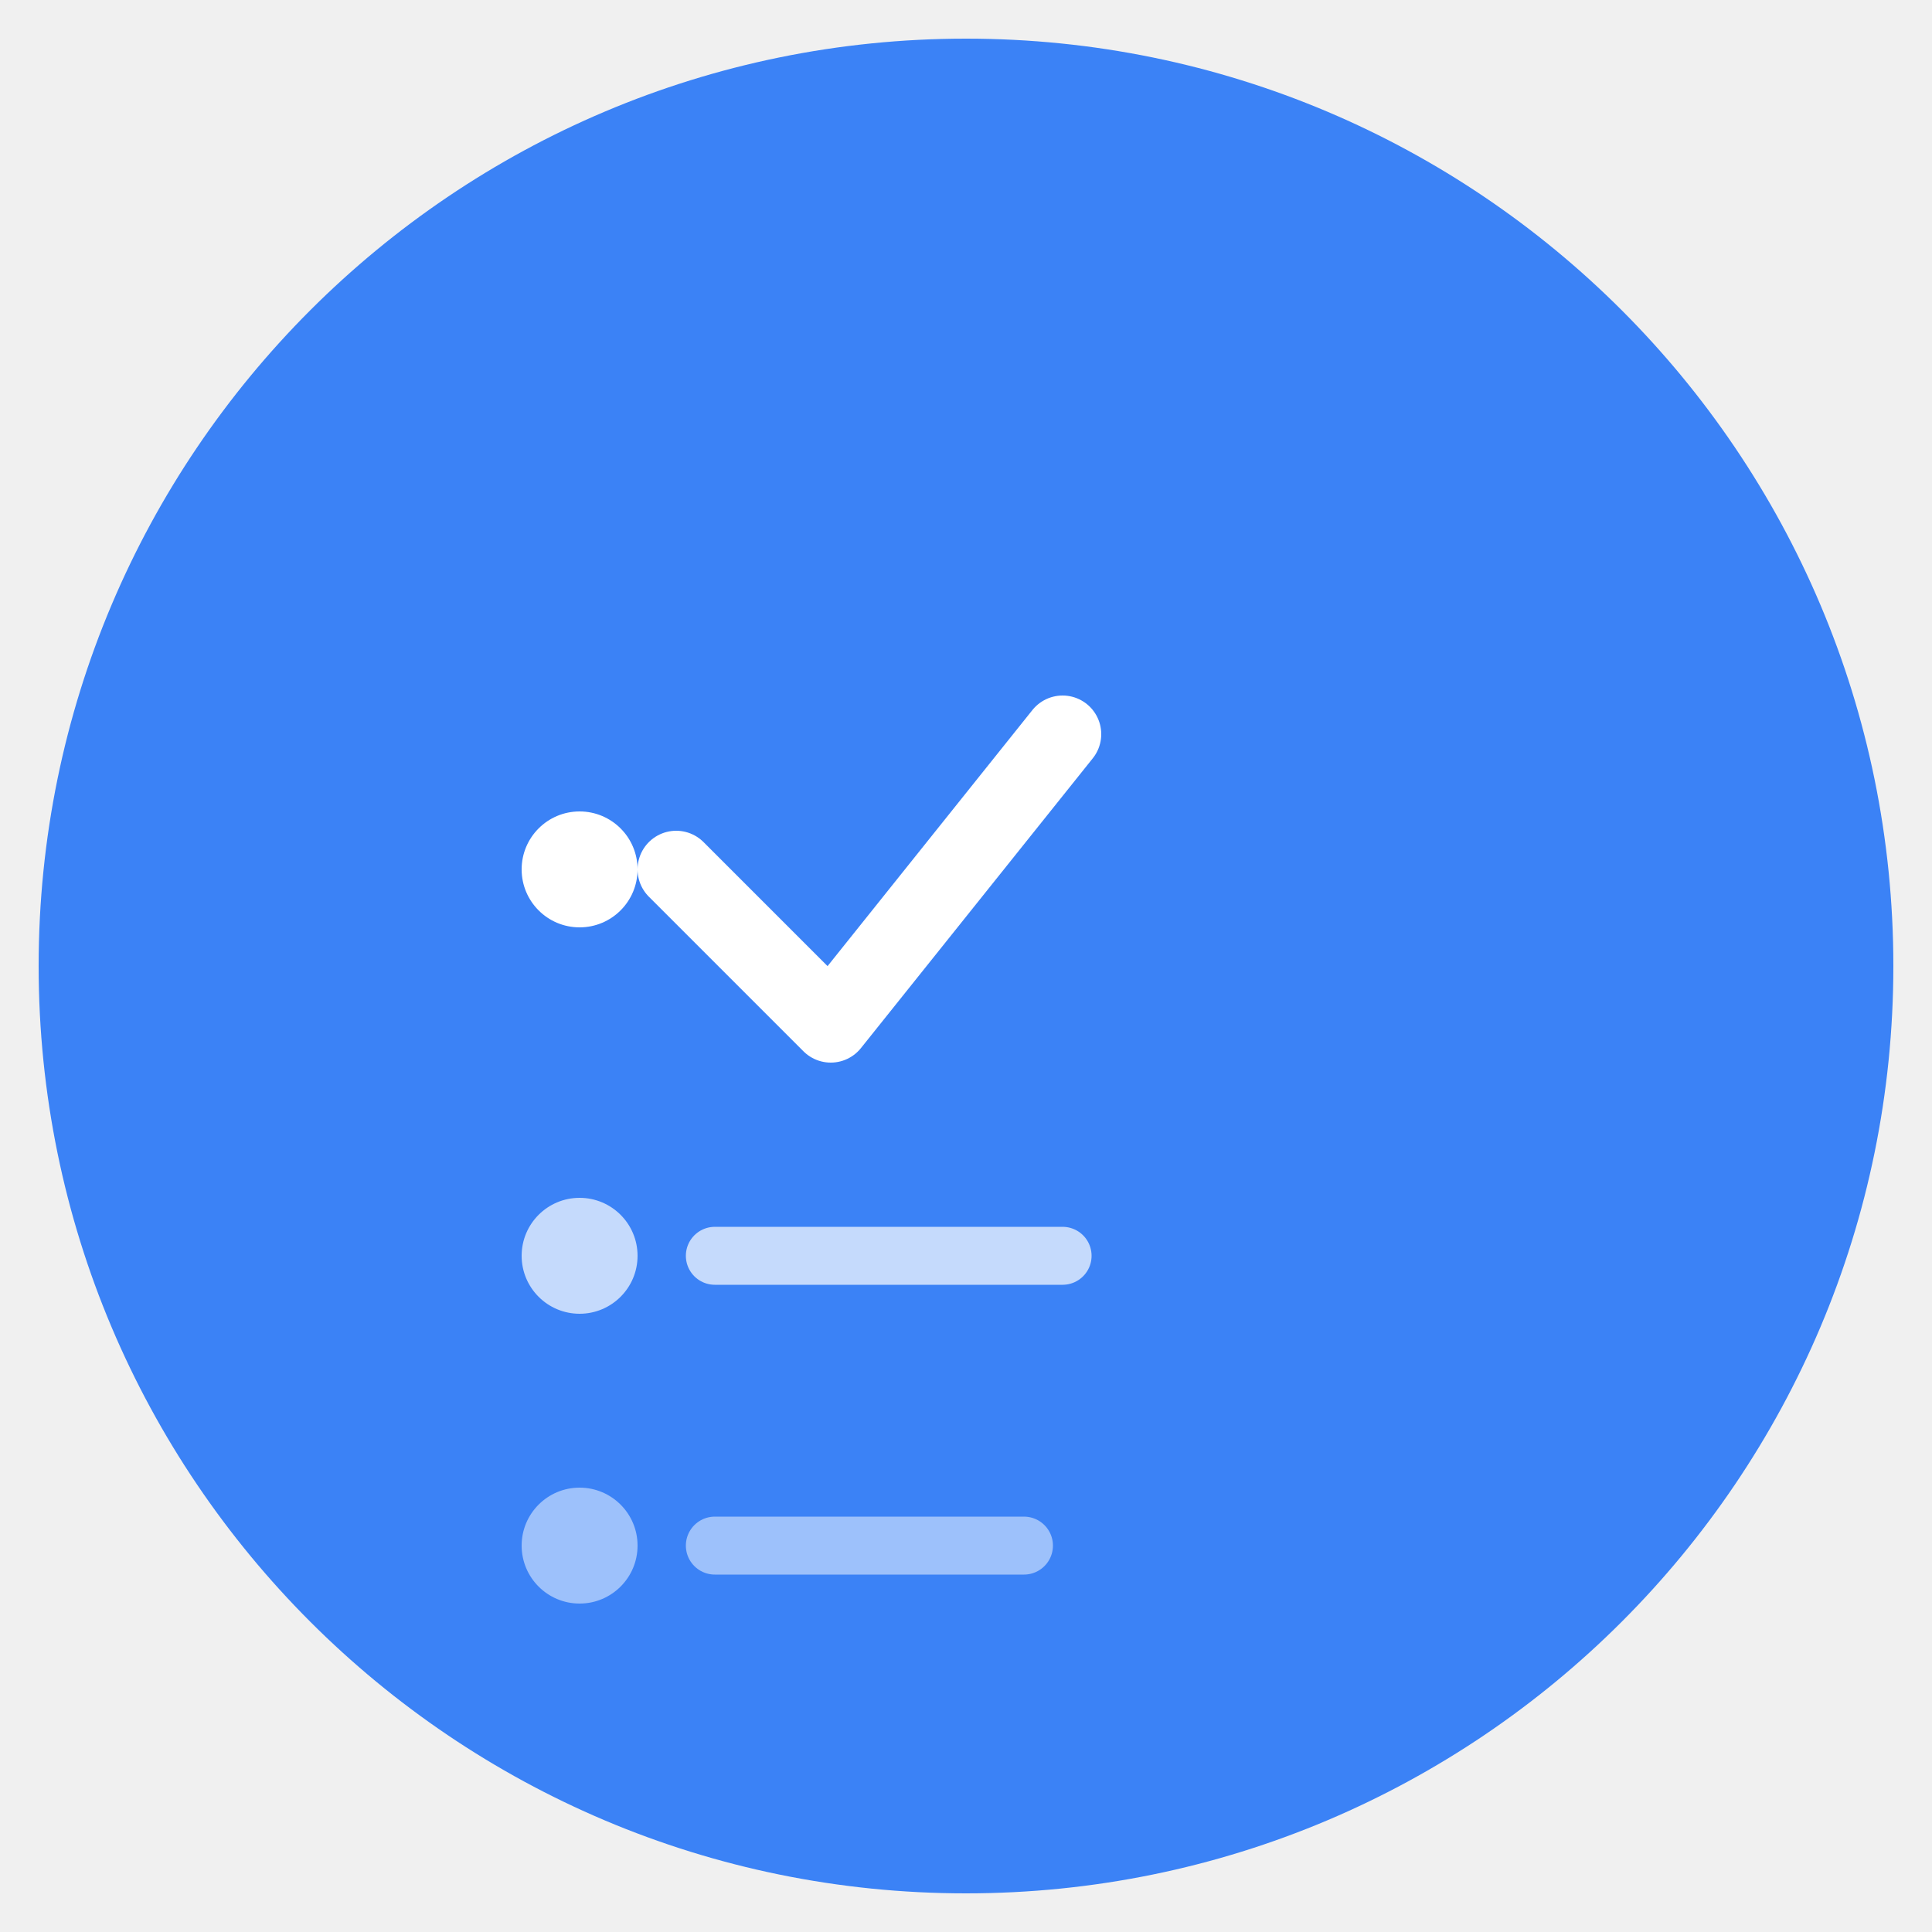
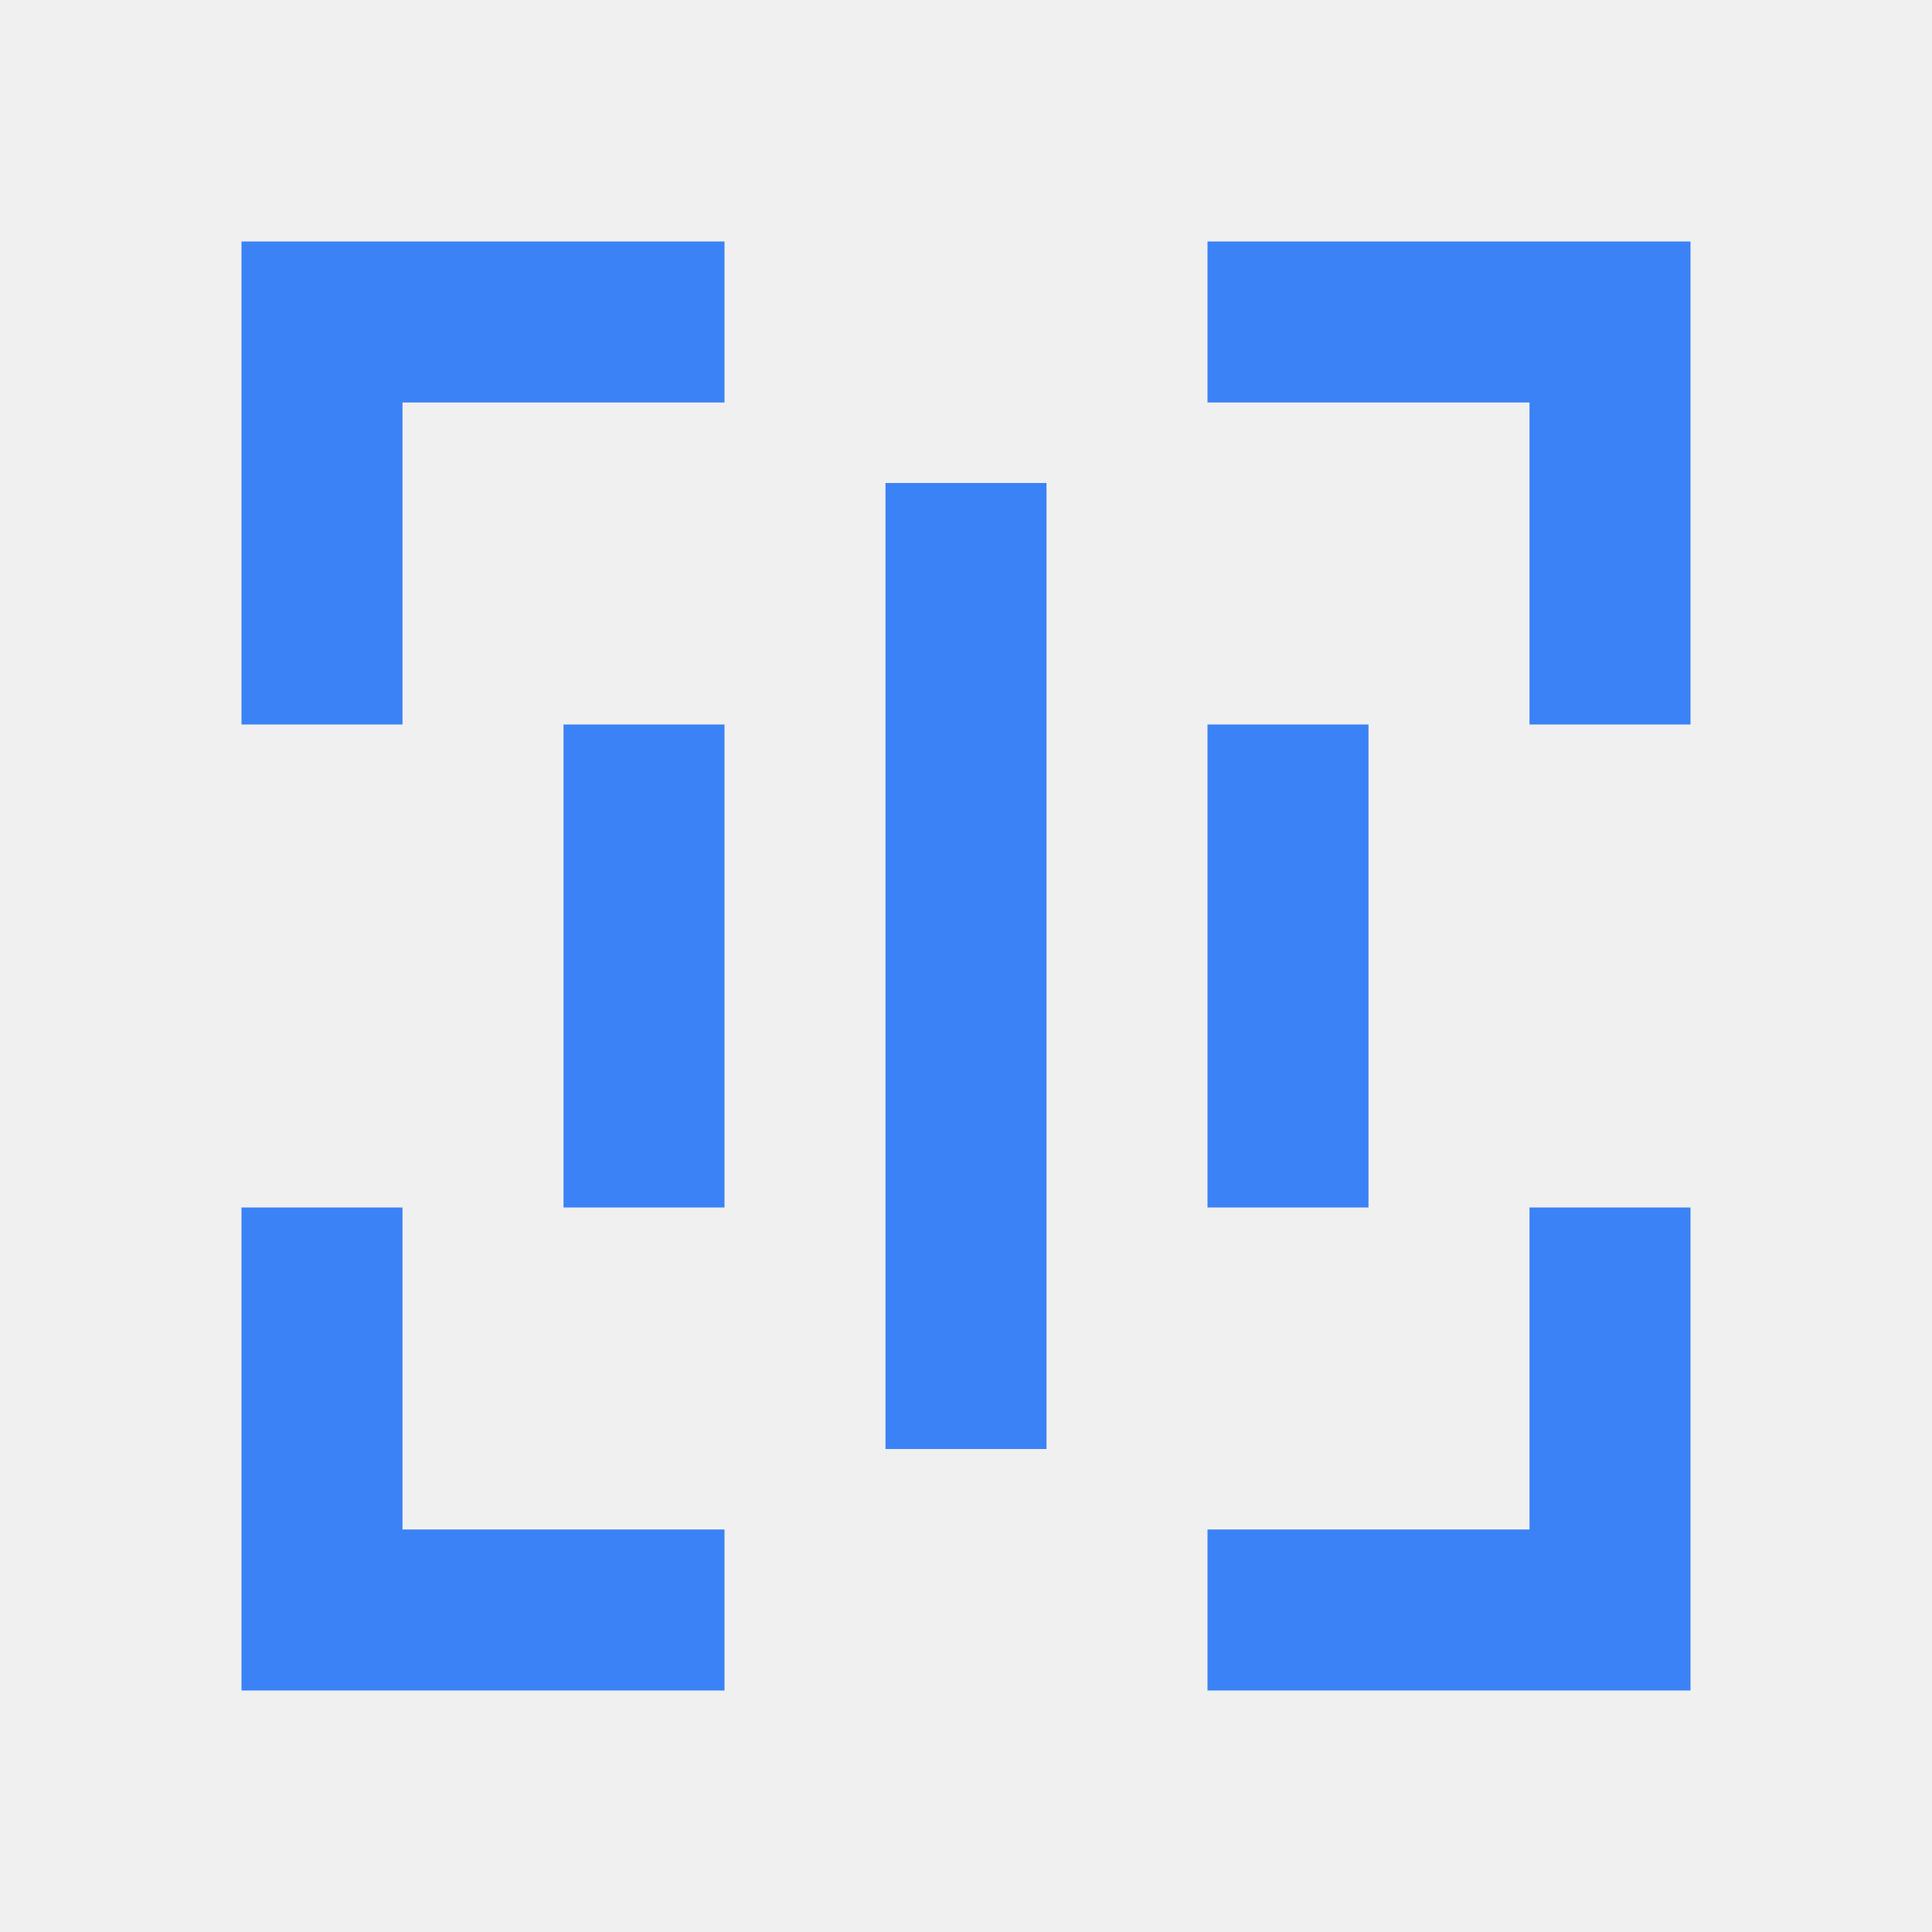
- <svg xmlns="http://www.w3.org/2000/svg" viewBox="0 0 100 100">
-   <circle cx="50" cy="50" r="48" fill="#3b82f6" />
-   <g transform="translate(25, 30)">
-     <path d="M10 15 L18 23 L30 8" stroke="white" stroke-width="4" stroke-linecap="round" stroke-linejoin="round" fill="none" />
-     <circle cx="5" cy="15" r="3" fill="white" />
-     <circle cx="5" cy="35" r="3" fill="white" opacity="0.7" />
-     <line x1="12" y1="35" x2="30" y2="35" stroke="white" stroke-width="3" stroke-linecap="round" opacity="0.7" />
-     <circle cx="5" cy="50" r="3" fill="white" opacity="0.5" />
-     <line x1="12" y1="50" x2="28" y2="50" stroke="white" stroke-width="3" stroke-linecap="round" opacity="0.5" />
-   </g>
+ <svg xmlns="http://www.w3.org/2000/svg" viewBox="0 0 24 24" fill="#3b82f6">
+   <path d="M5 15v4h4v2H3v-6h2zm16 0v6h-6v-2h4v-4h2zm-8-9v12h-2V6h2zM9 9v6H7V9h2zm8 0v6h-2V9h2zM9 3v2H5v4H3V3h6zm12 0v6h-2V5h-4V3h6z" />
</svg>
